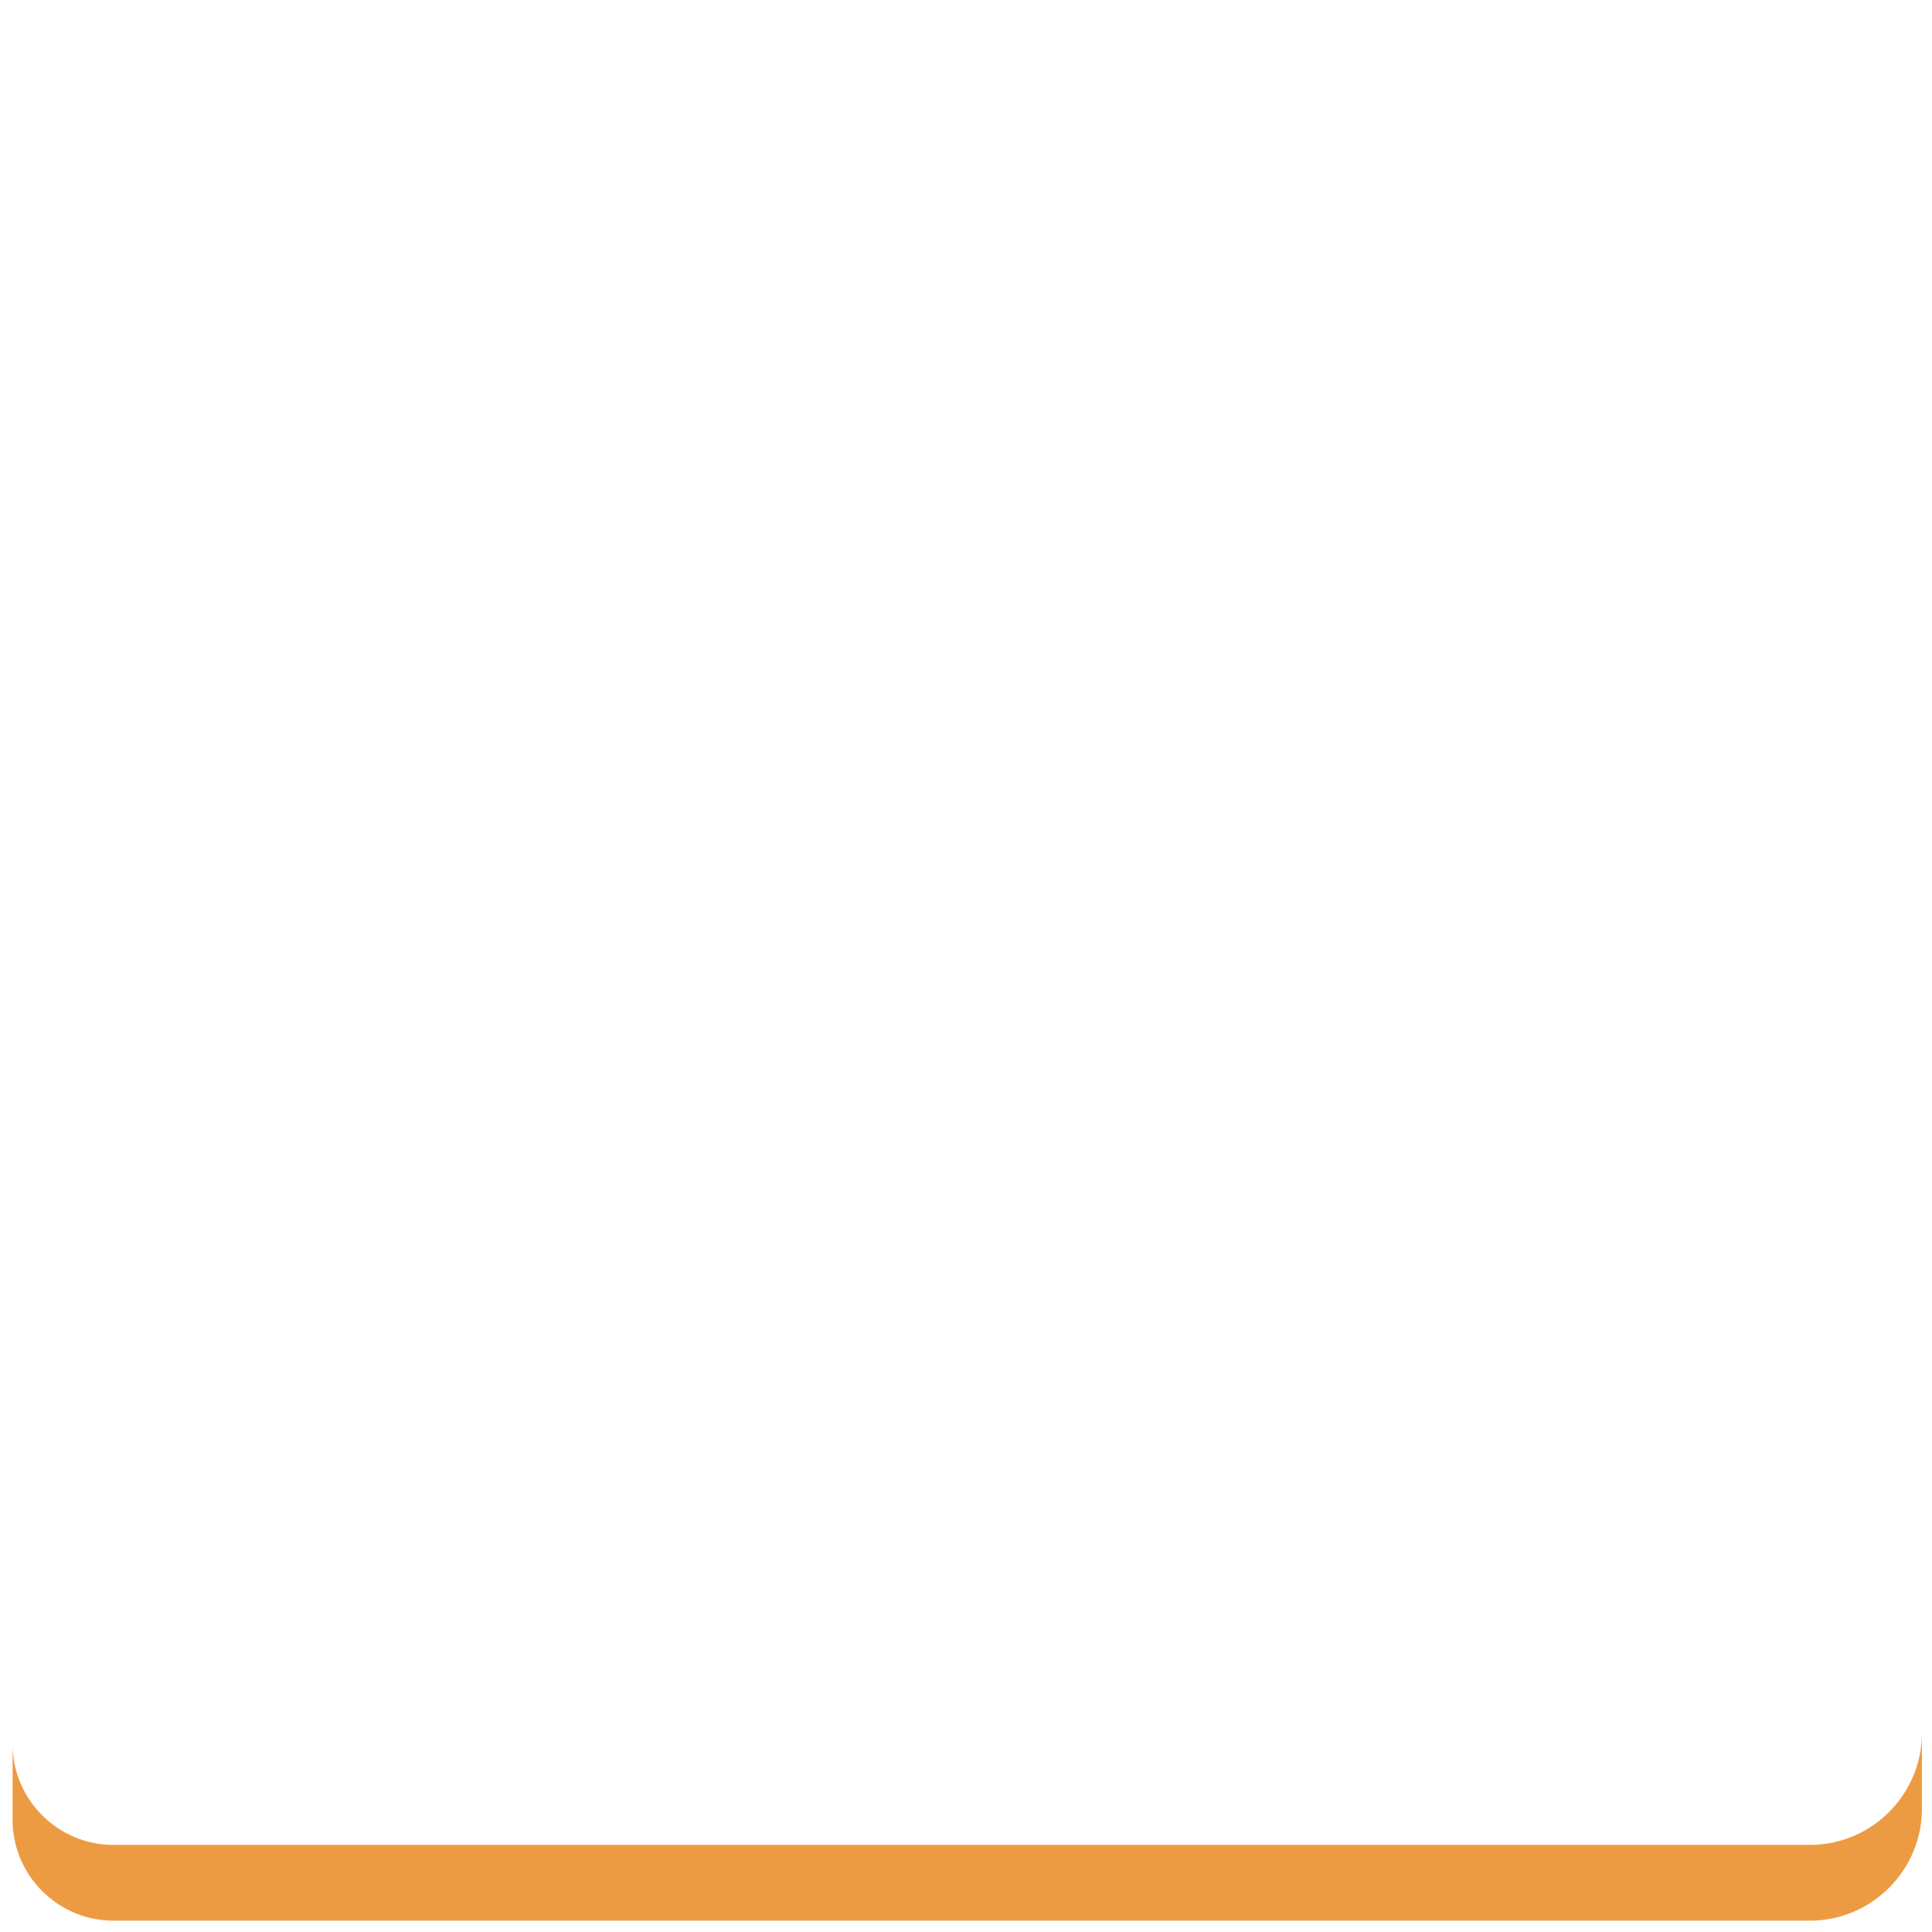
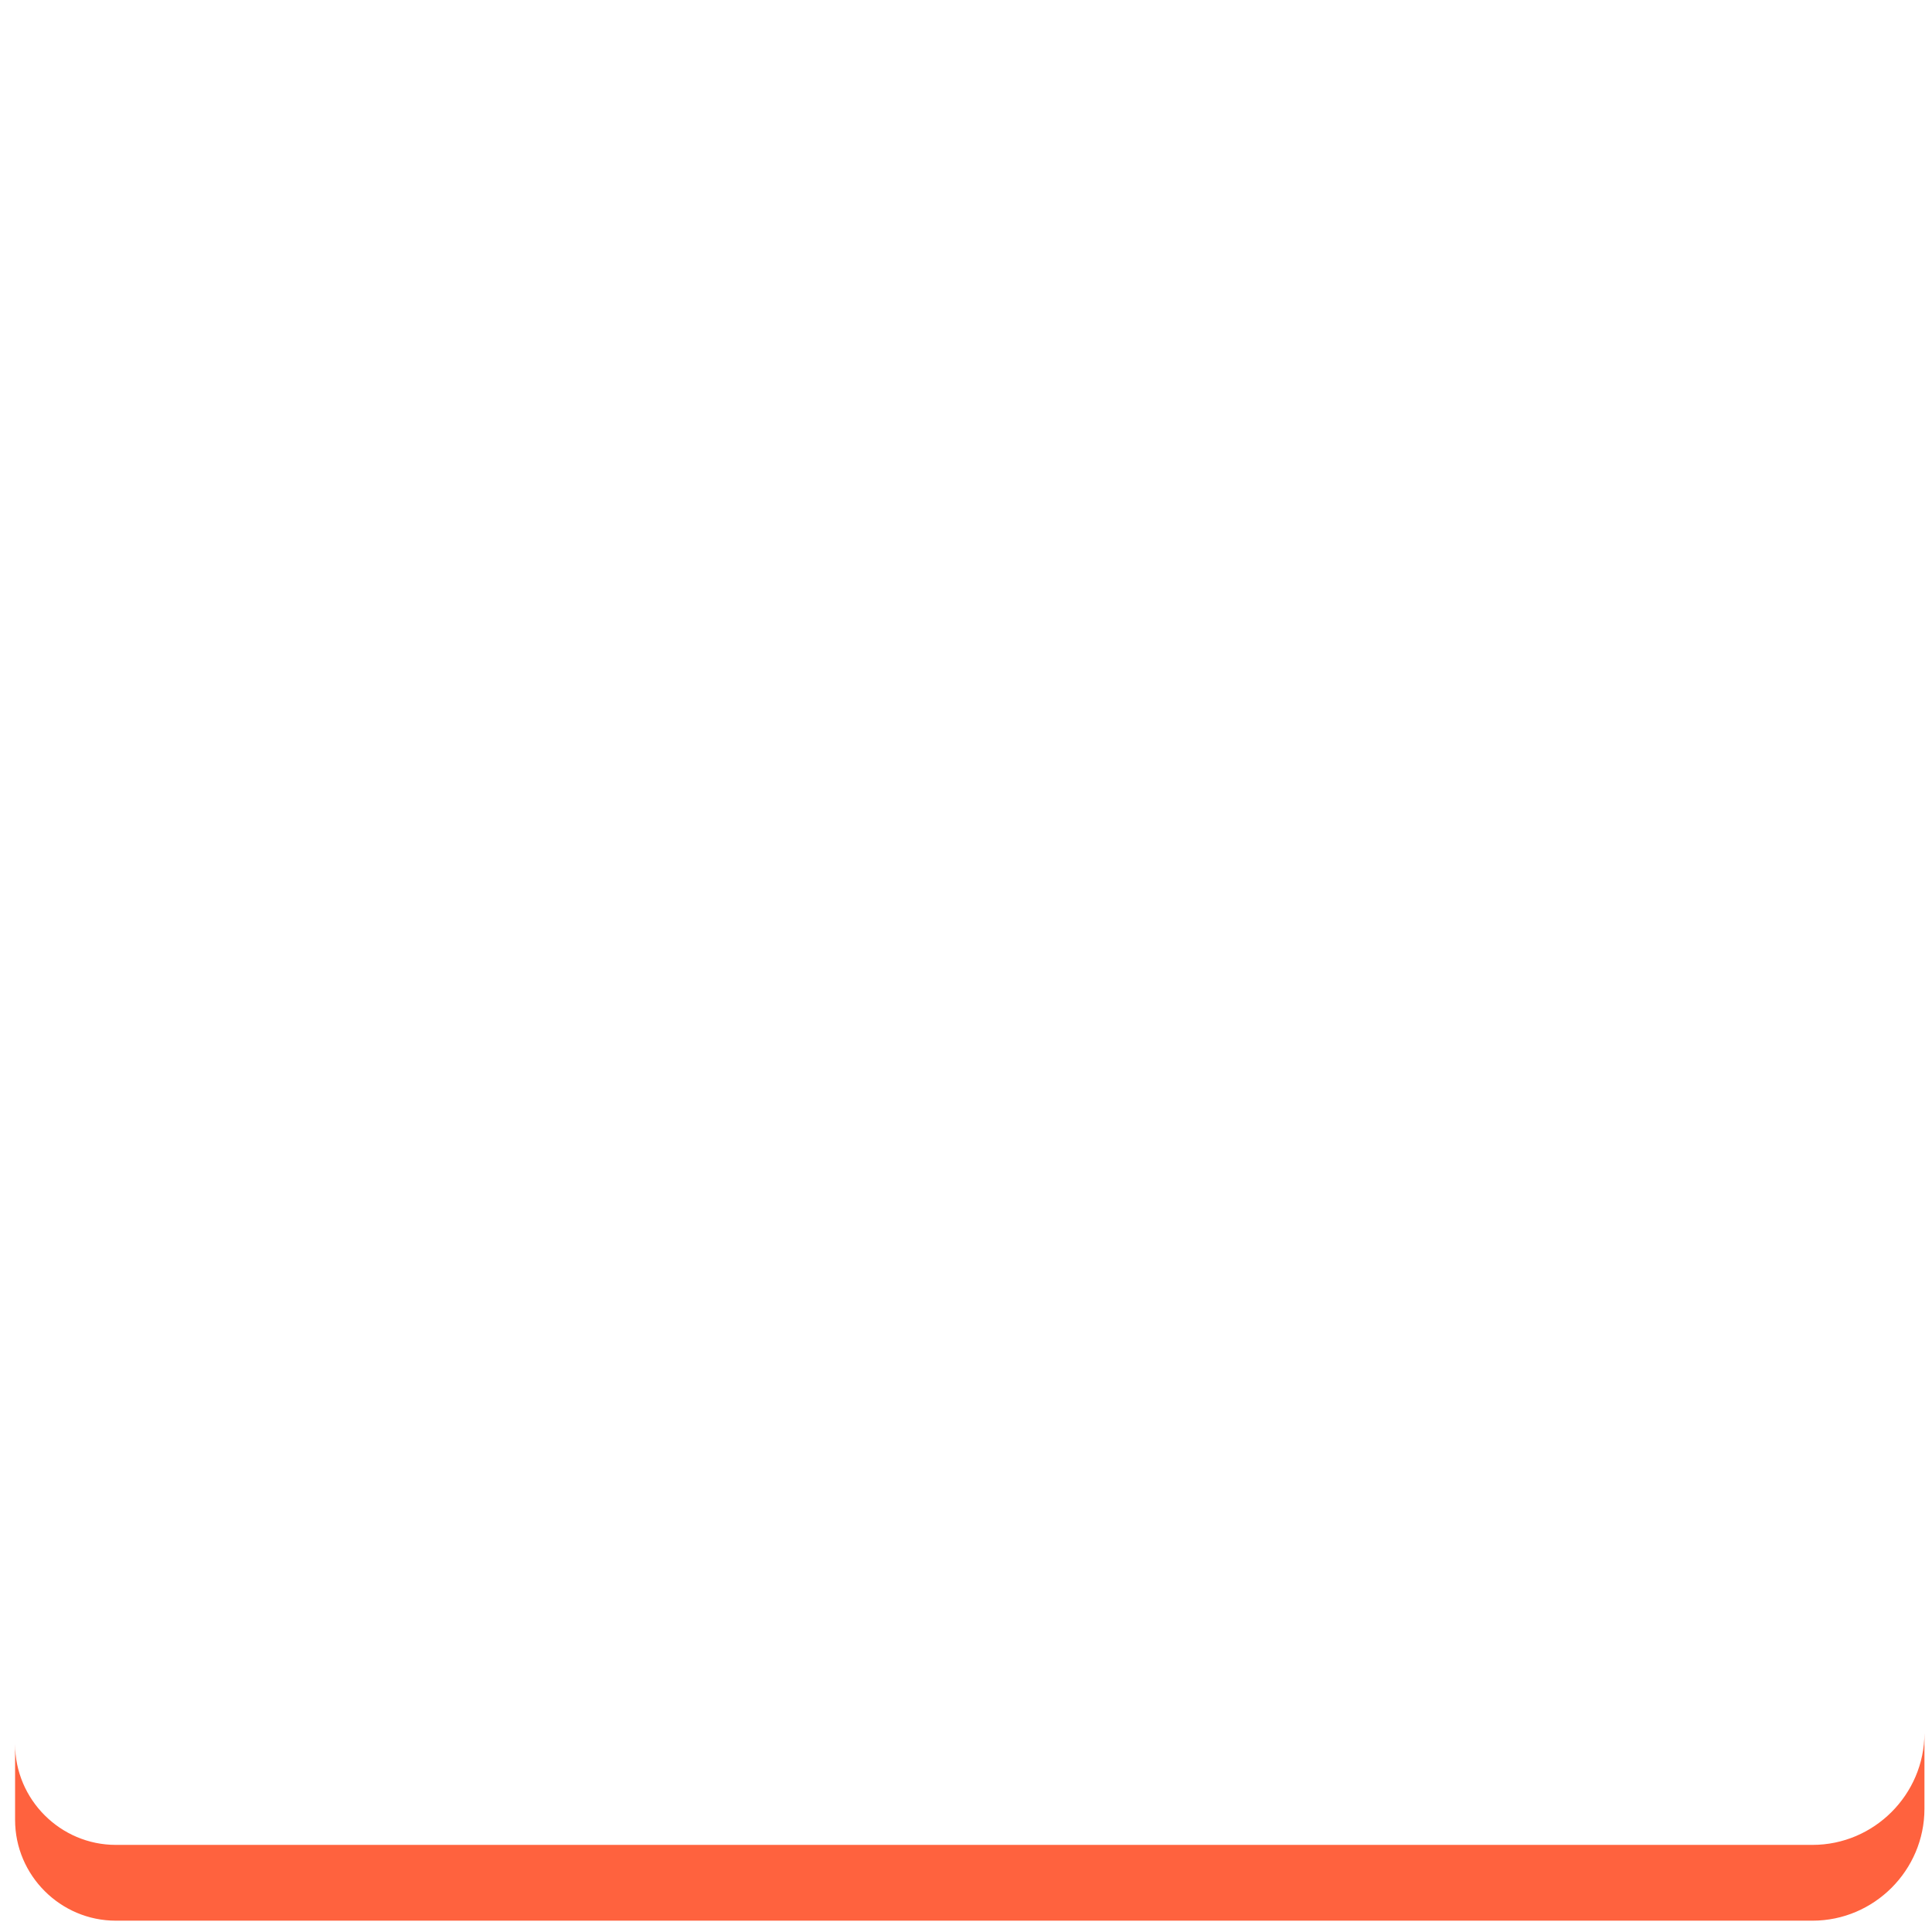
<svg xmlns="http://www.w3.org/2000/svg" version="1.1" x="0px" y="0px" viewBox="0 0 512 512" enable-background="new 0 0 512 512" xml:space="preserve">
  <g id="Layer_3">
-     <path fill="#ED9B43" d="M479.668,488.915H30.033c-14.684,0-26.699-12.015-26.699-26.699v20.085   C3.334,496.985,15.349,509,30.033,509h449.635c16.316,0,29.666-13.35,29.666-29.666v-20.085   C509.334,475.565,495.985,488.915,479.668,488.915z" />
+     <path fill="#FF623E" d="M480.333,488.915H30.698c-14.684,0-26.699-12.015-26.699-26.699v20.085   C3.998,496.985,16.013,509,30.698,509h449.635c16.316,0,29.666-13.35,29.666-29.666v-20.085   C509.998,475.565,496.649,488.915,480.333,488.915z" />
  </g>
  <g id="Layer_1">
</g>
</svg>
